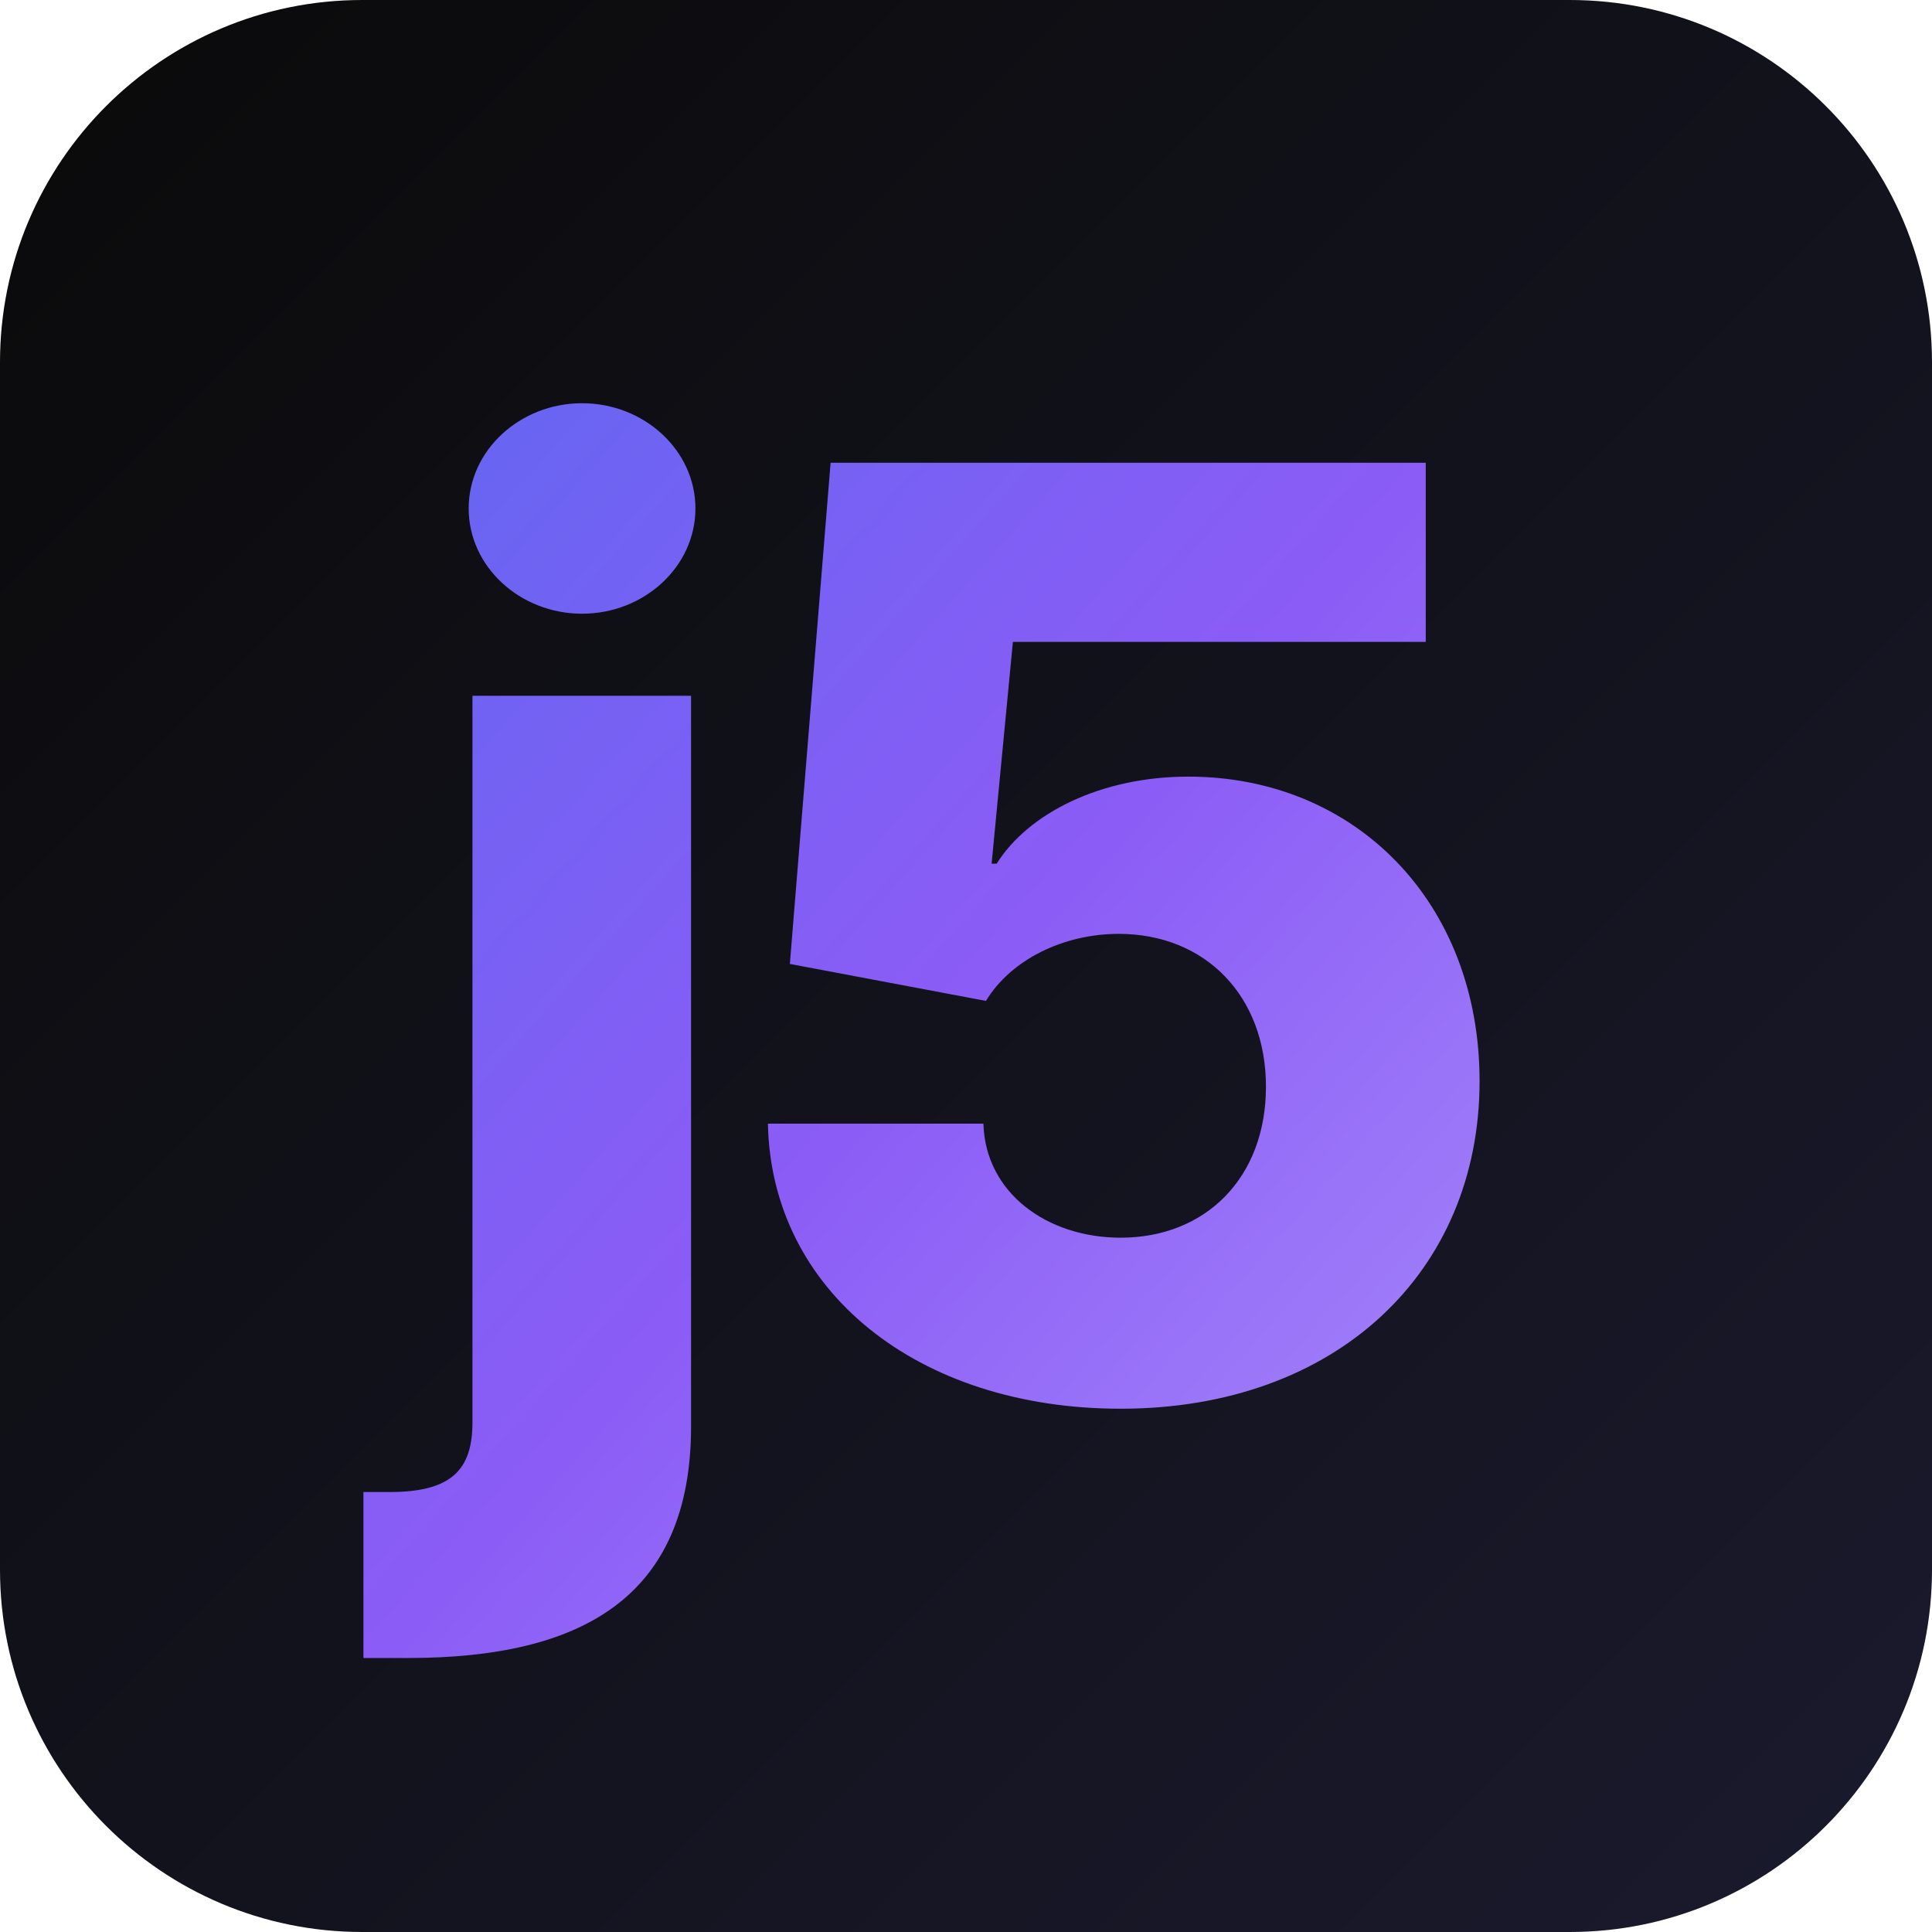
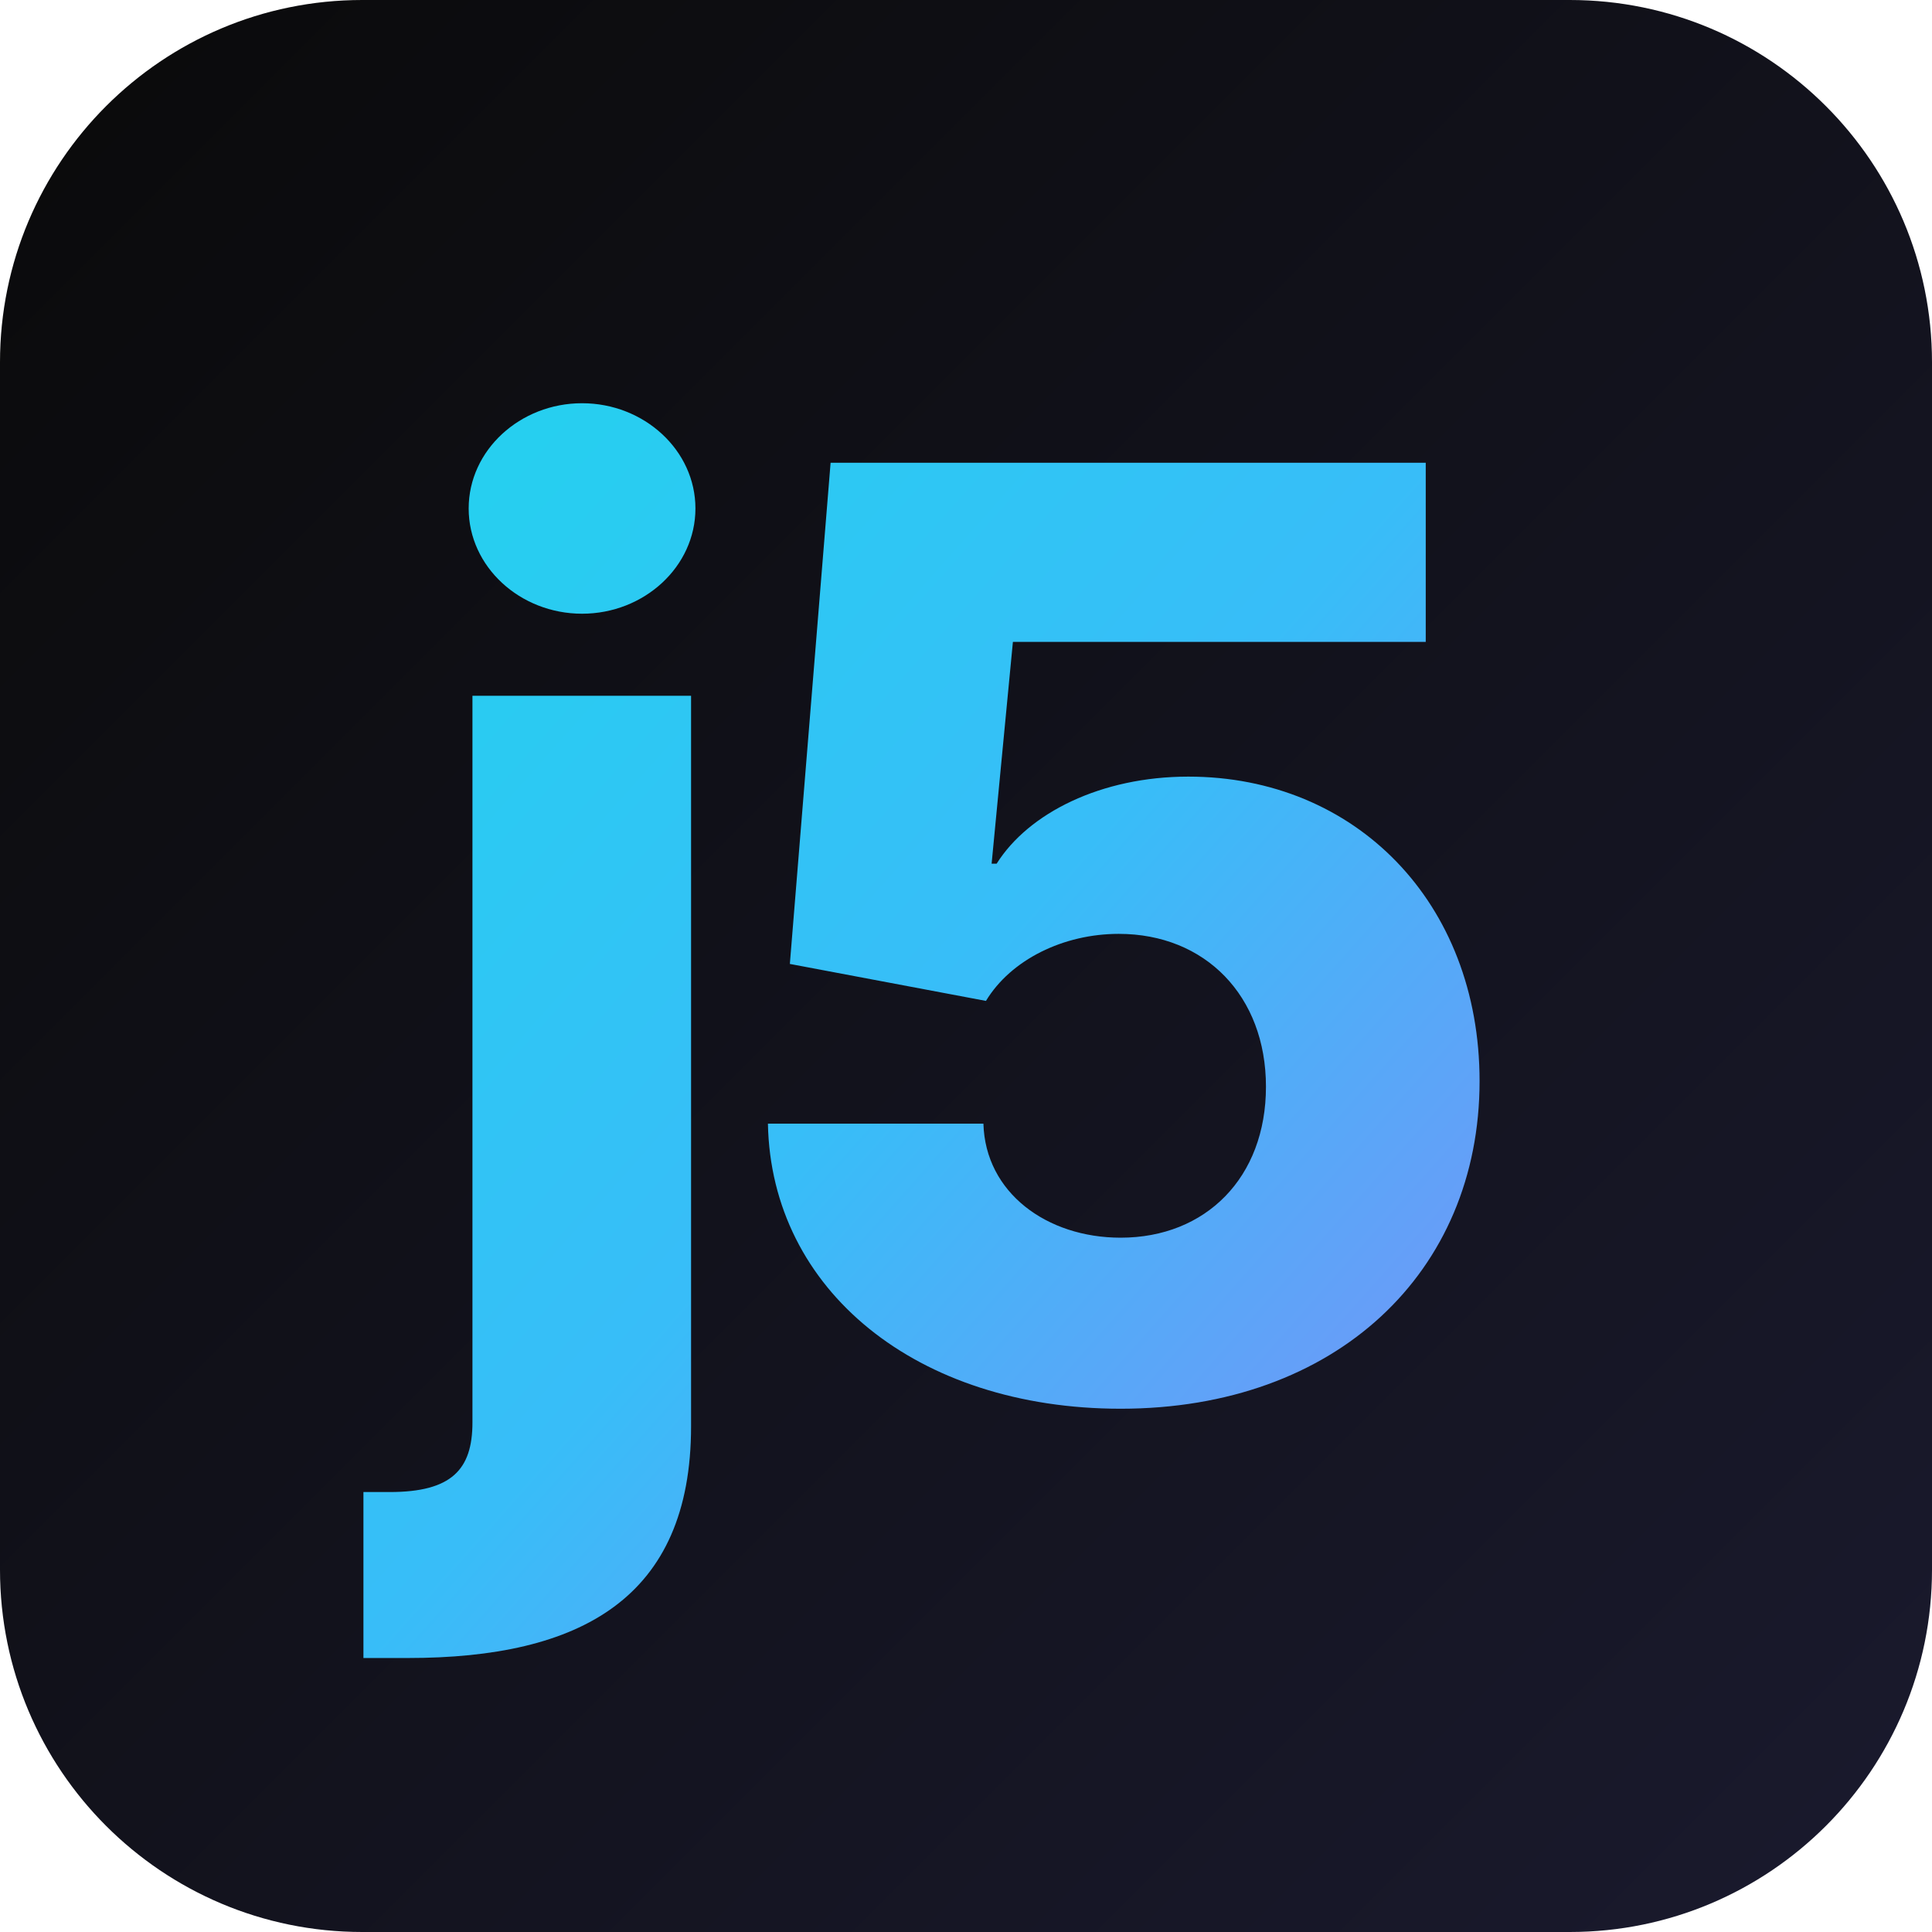
<svg xmlns="http://www.w3.org/2000/svg" width="512" height="512" viewBox="0 0 512 512">
  <defs>
    <linearGradient id="bg" x1="0%" y1="0%" x2="100%" y2="100%">
      <stop offset="0%" stop-color="#0a0a0a" />
      <stop offset="100%" stop-color="#1a1a2e" />
    </linearGradient>
    <linearGradient id="accent" x1="0%" y1="0%" x2="100%" y2="100%">
-       <stop offset="0%" stop-color="#6366f1" />
-       <stop offset="50%" stop-color="#8b5cf6" />
-       <stop offset="100%" stop-color="#a78bfa" />
+       <stop offset="0%" stop-color="#22d3ee" />
+       <stop offset="50%" stop-color="#38bdf8" />
+       <stop offset="100%" stop-color="#818cf8" />
    </linearGradient>
  </defs>
  <rect width="512" height="512" rx="96" fill="url(#bg)" />
  <text x="256" y="370" text-anchor="middle" font-family="system-ui, -apple-system, 'Segoe UI', sans-serif" font-weight="800" font-size="340" fill="url(#accent)" letter-spacing="-12">j5</text>
</svg>
